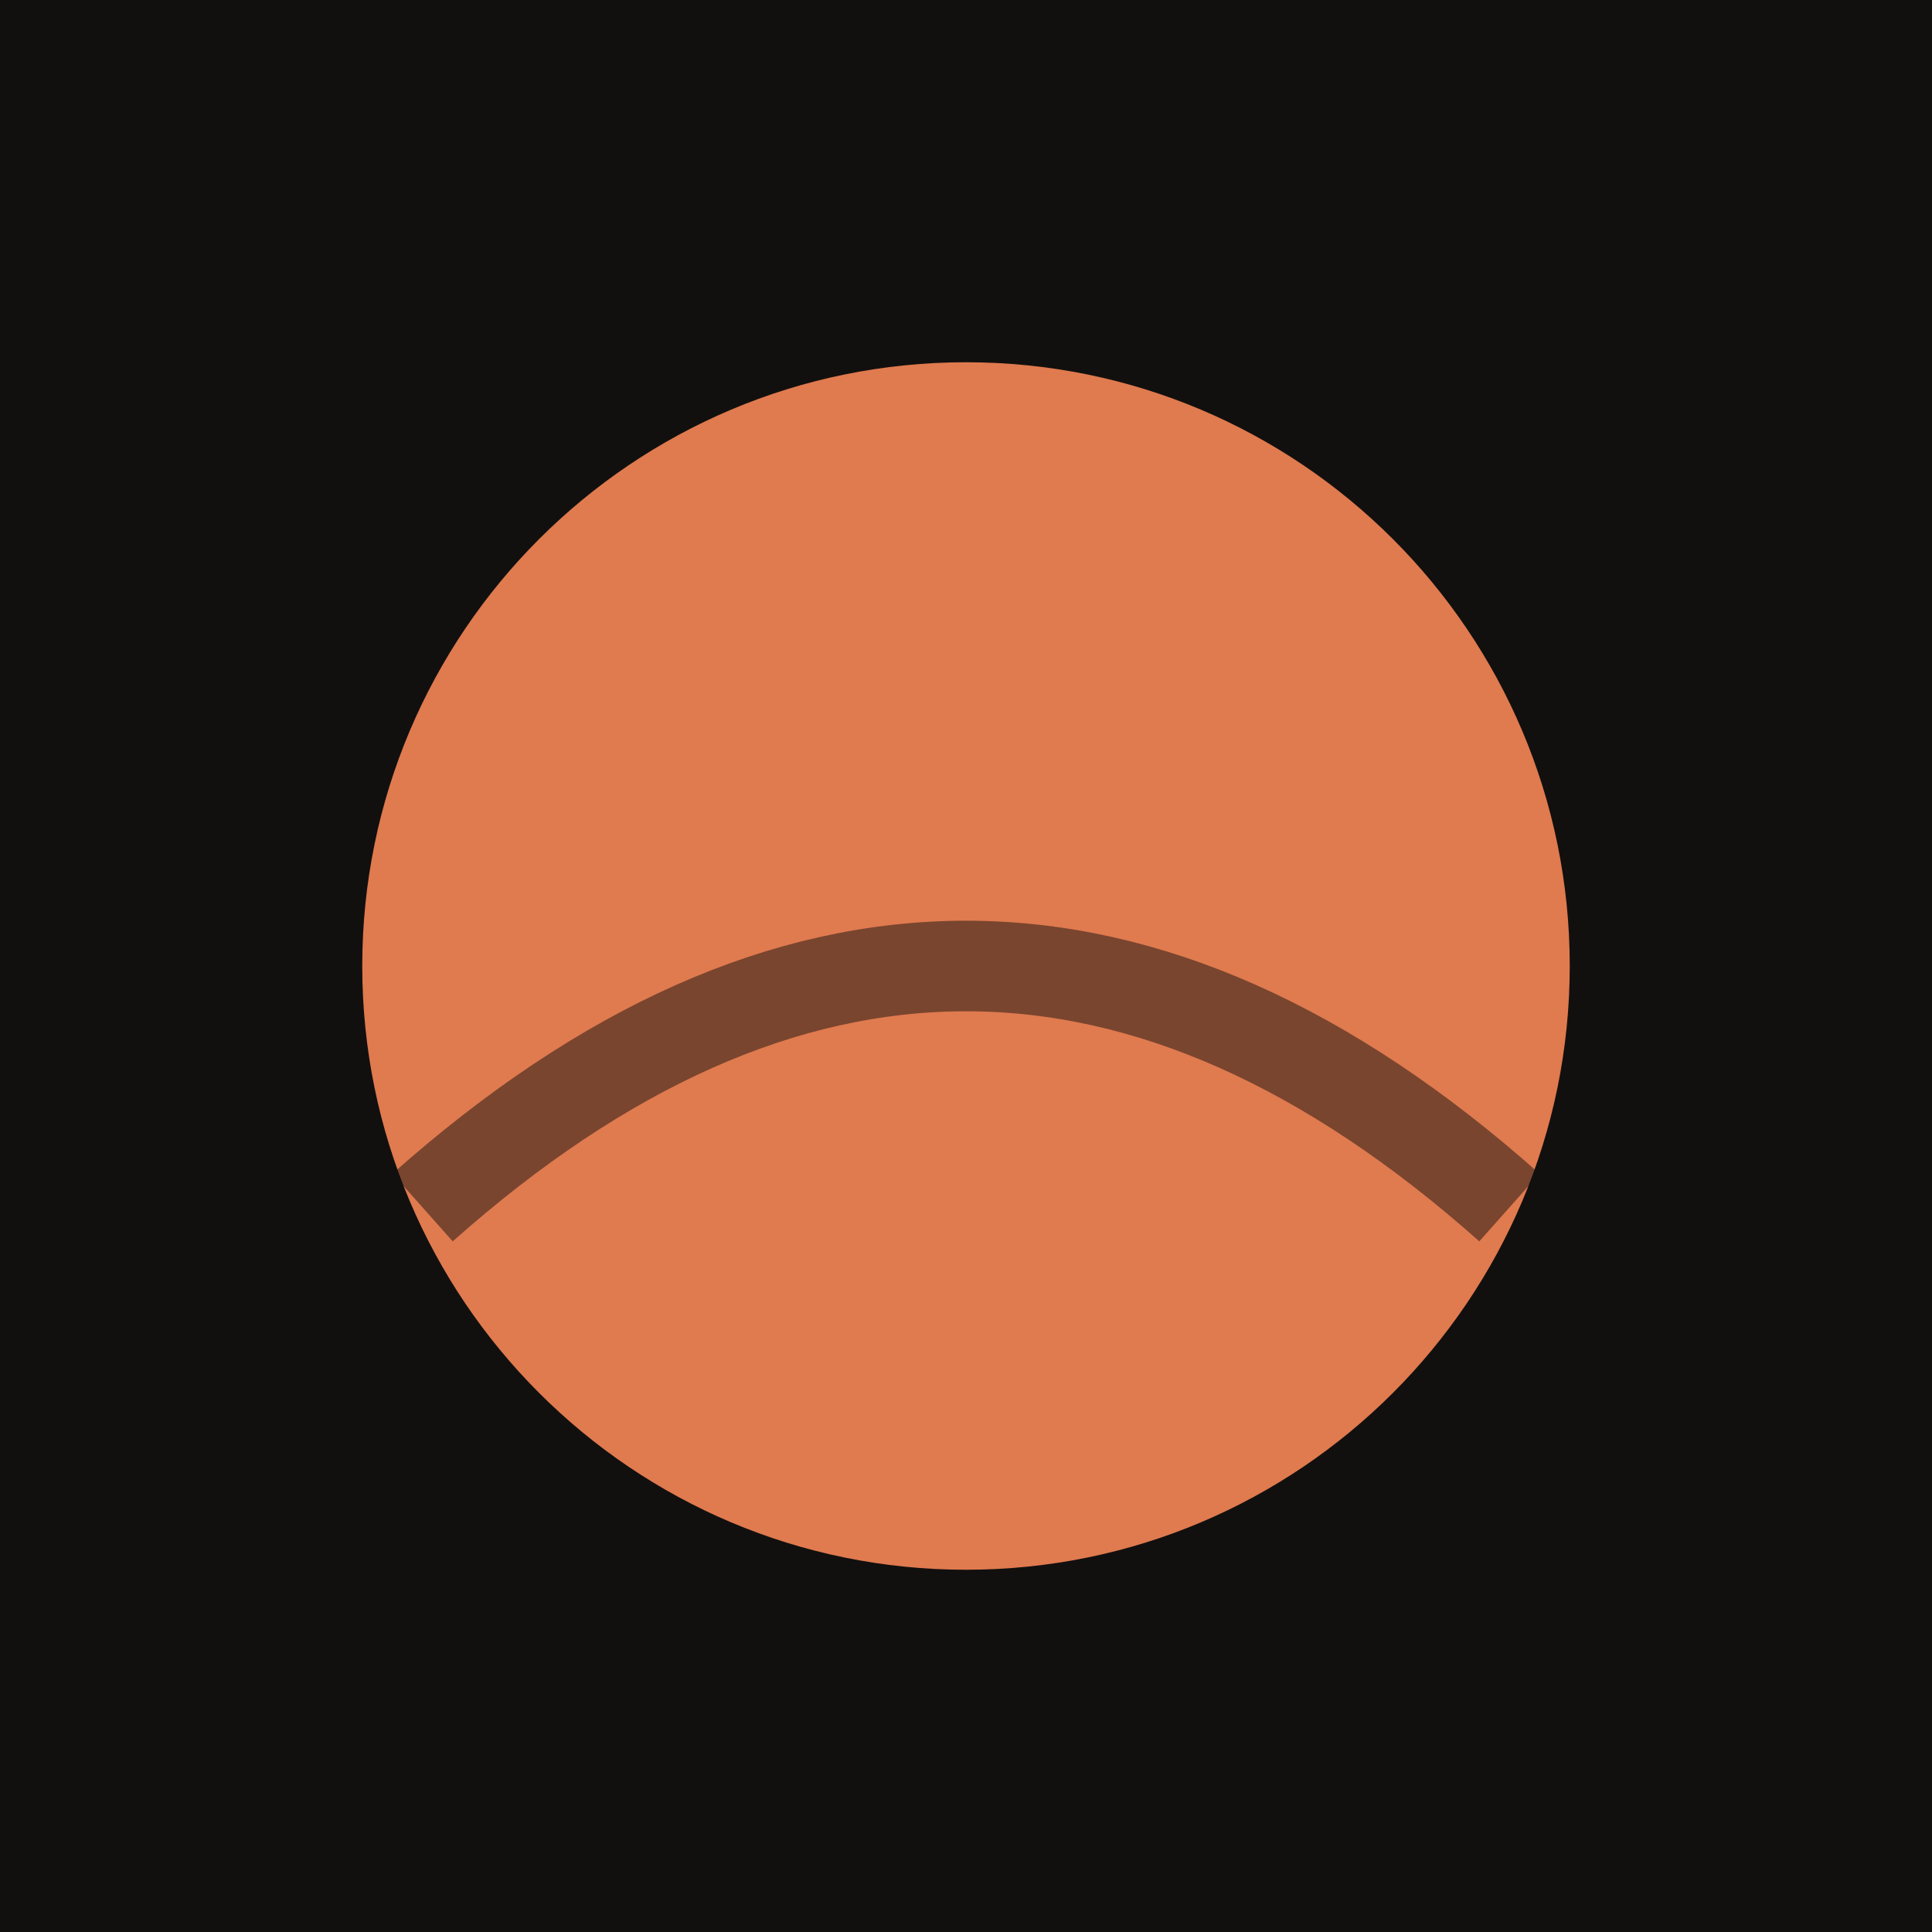
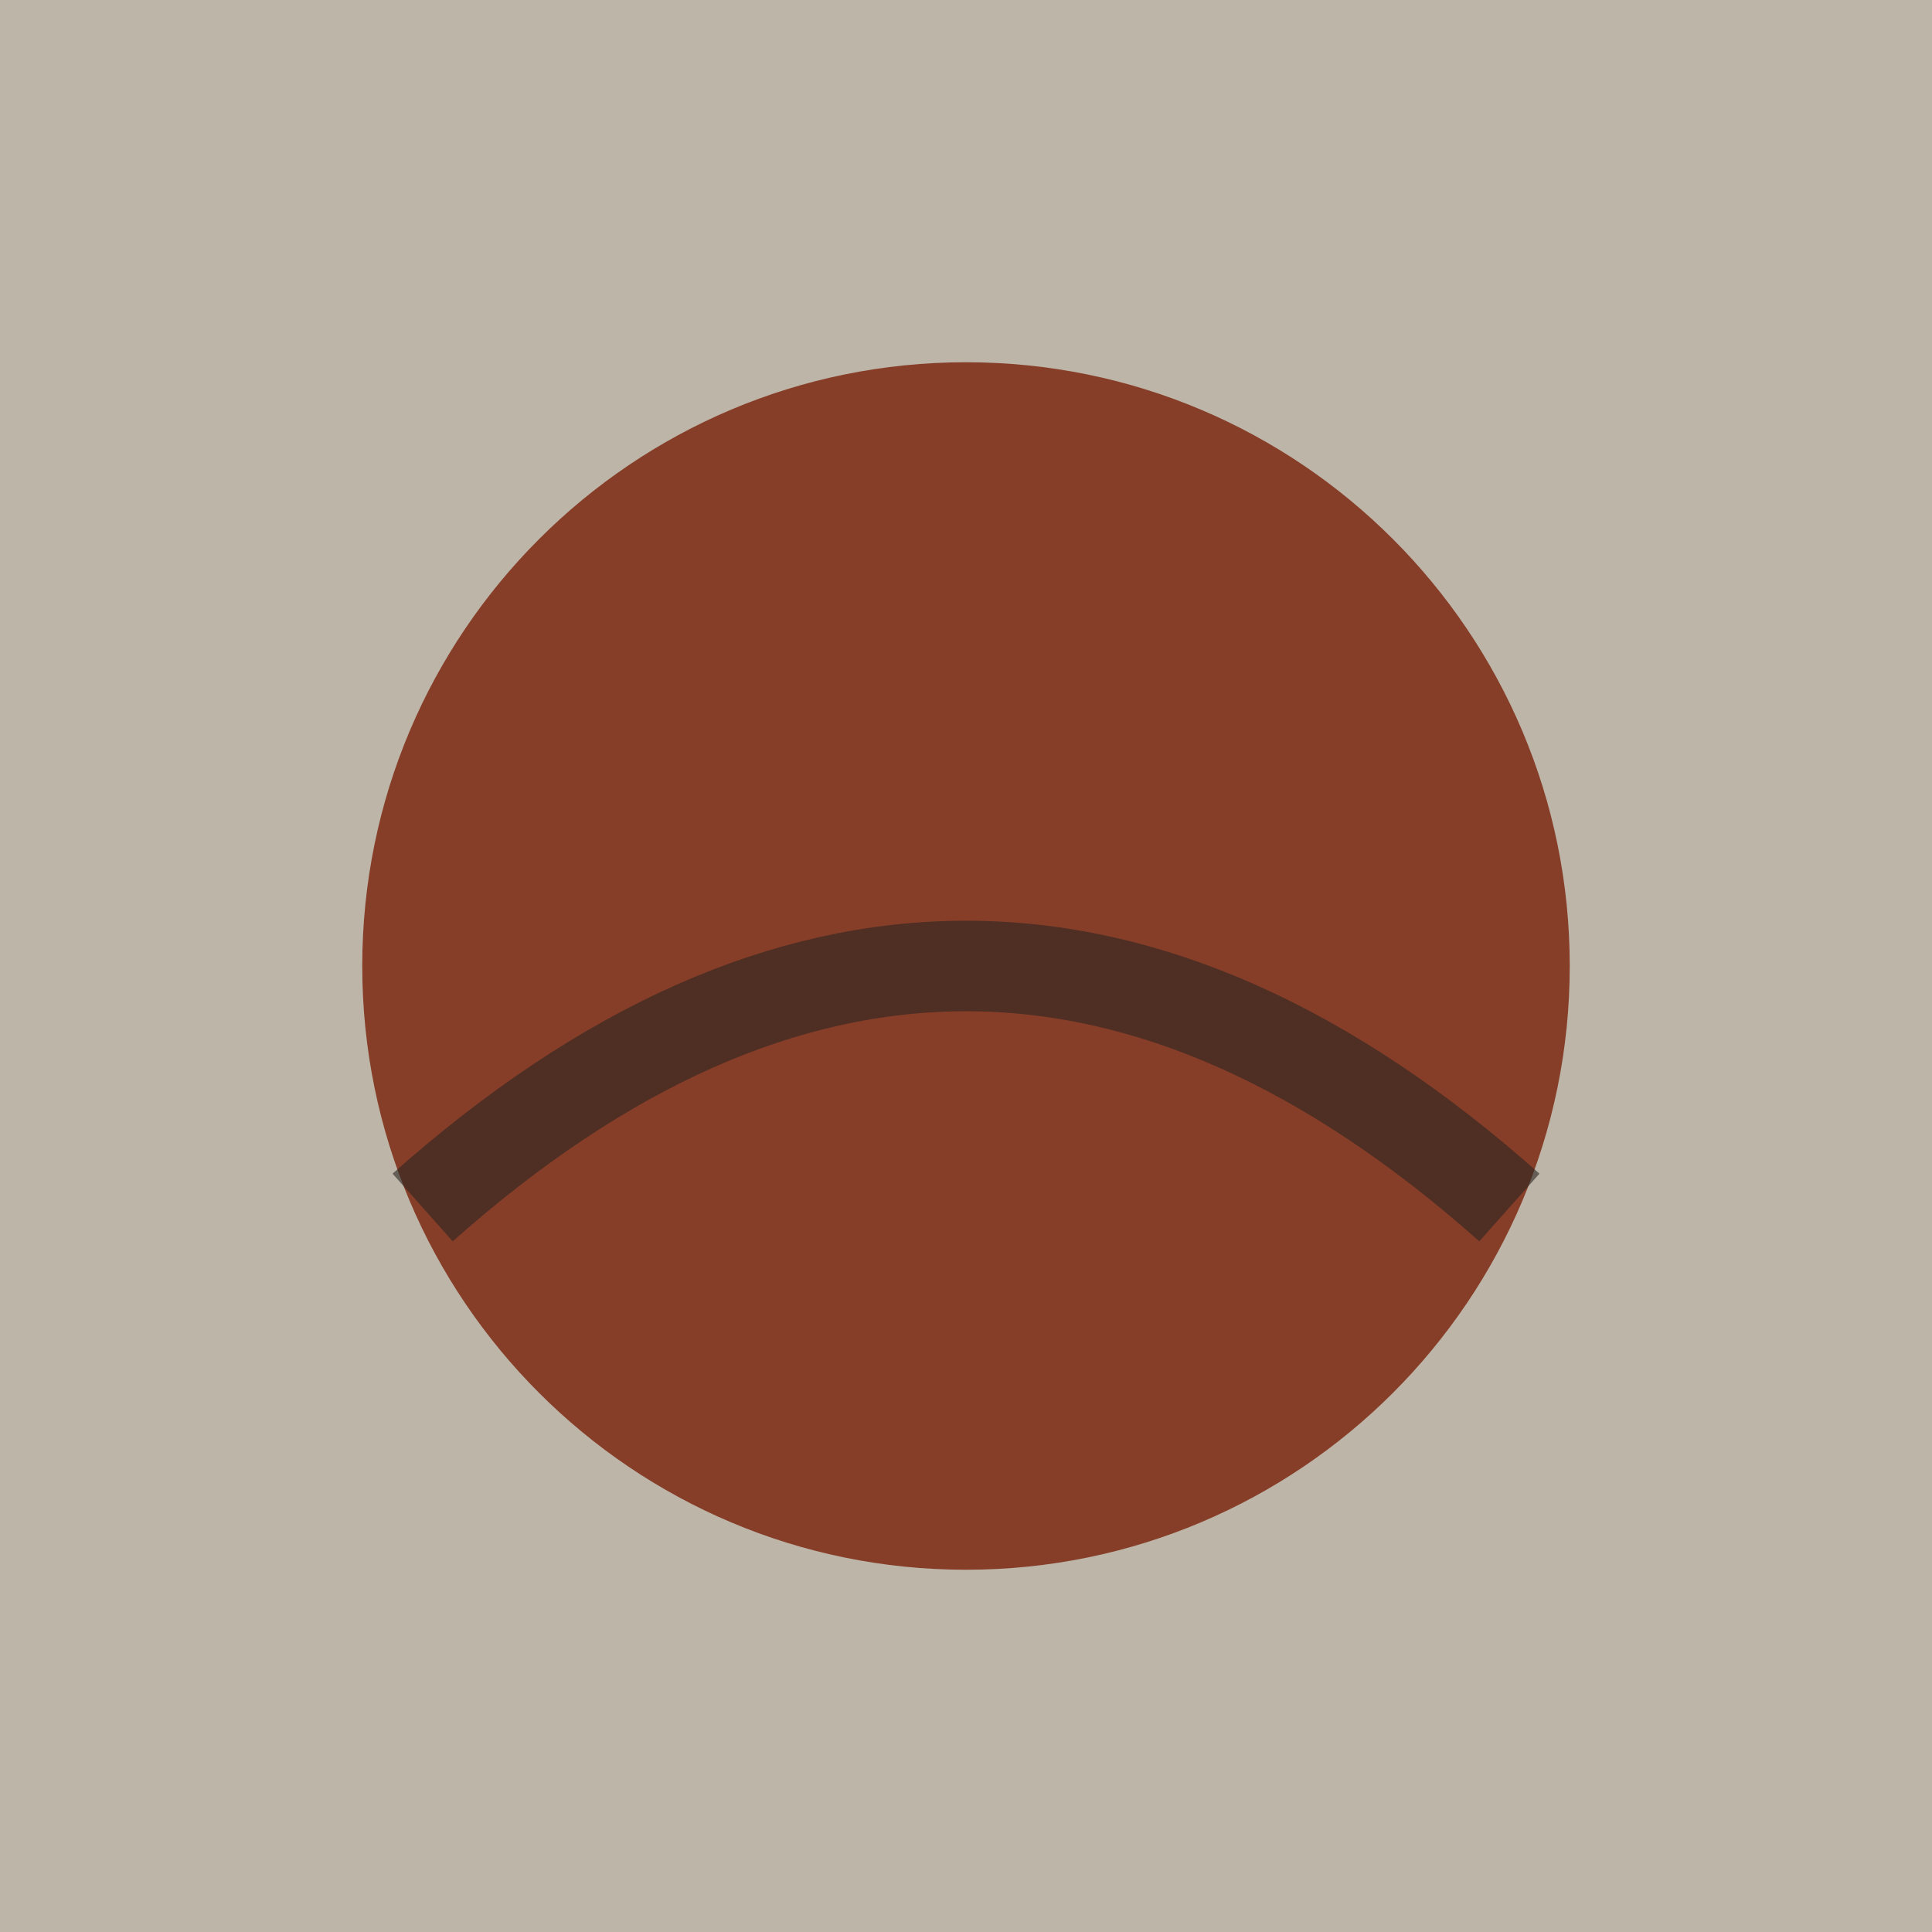
<svg xmlns="http://www.w3.org/2000/svg" viewBox="0 0 64 64">
-   <rect width="64" height="64" fill="#12100e" />
-   <circle cx="32" cy="32" r="20" fill="#e07a4f" />
-   <path d="M14 40 Q32 24 50 40" fill="none" stroke="#12100e" stroke-width="3" opacity=".5" />
+   <rect width="64" height="64" fill="#bdb5a8" />
+   <circle cx="32" cy="32" r="20" fill="#873e29" />
+   <path d="M14 40 Q32 24 50 40" fill="none" stroke="#29241f" stroke-width="3" opacity=".6" />
</svg>
